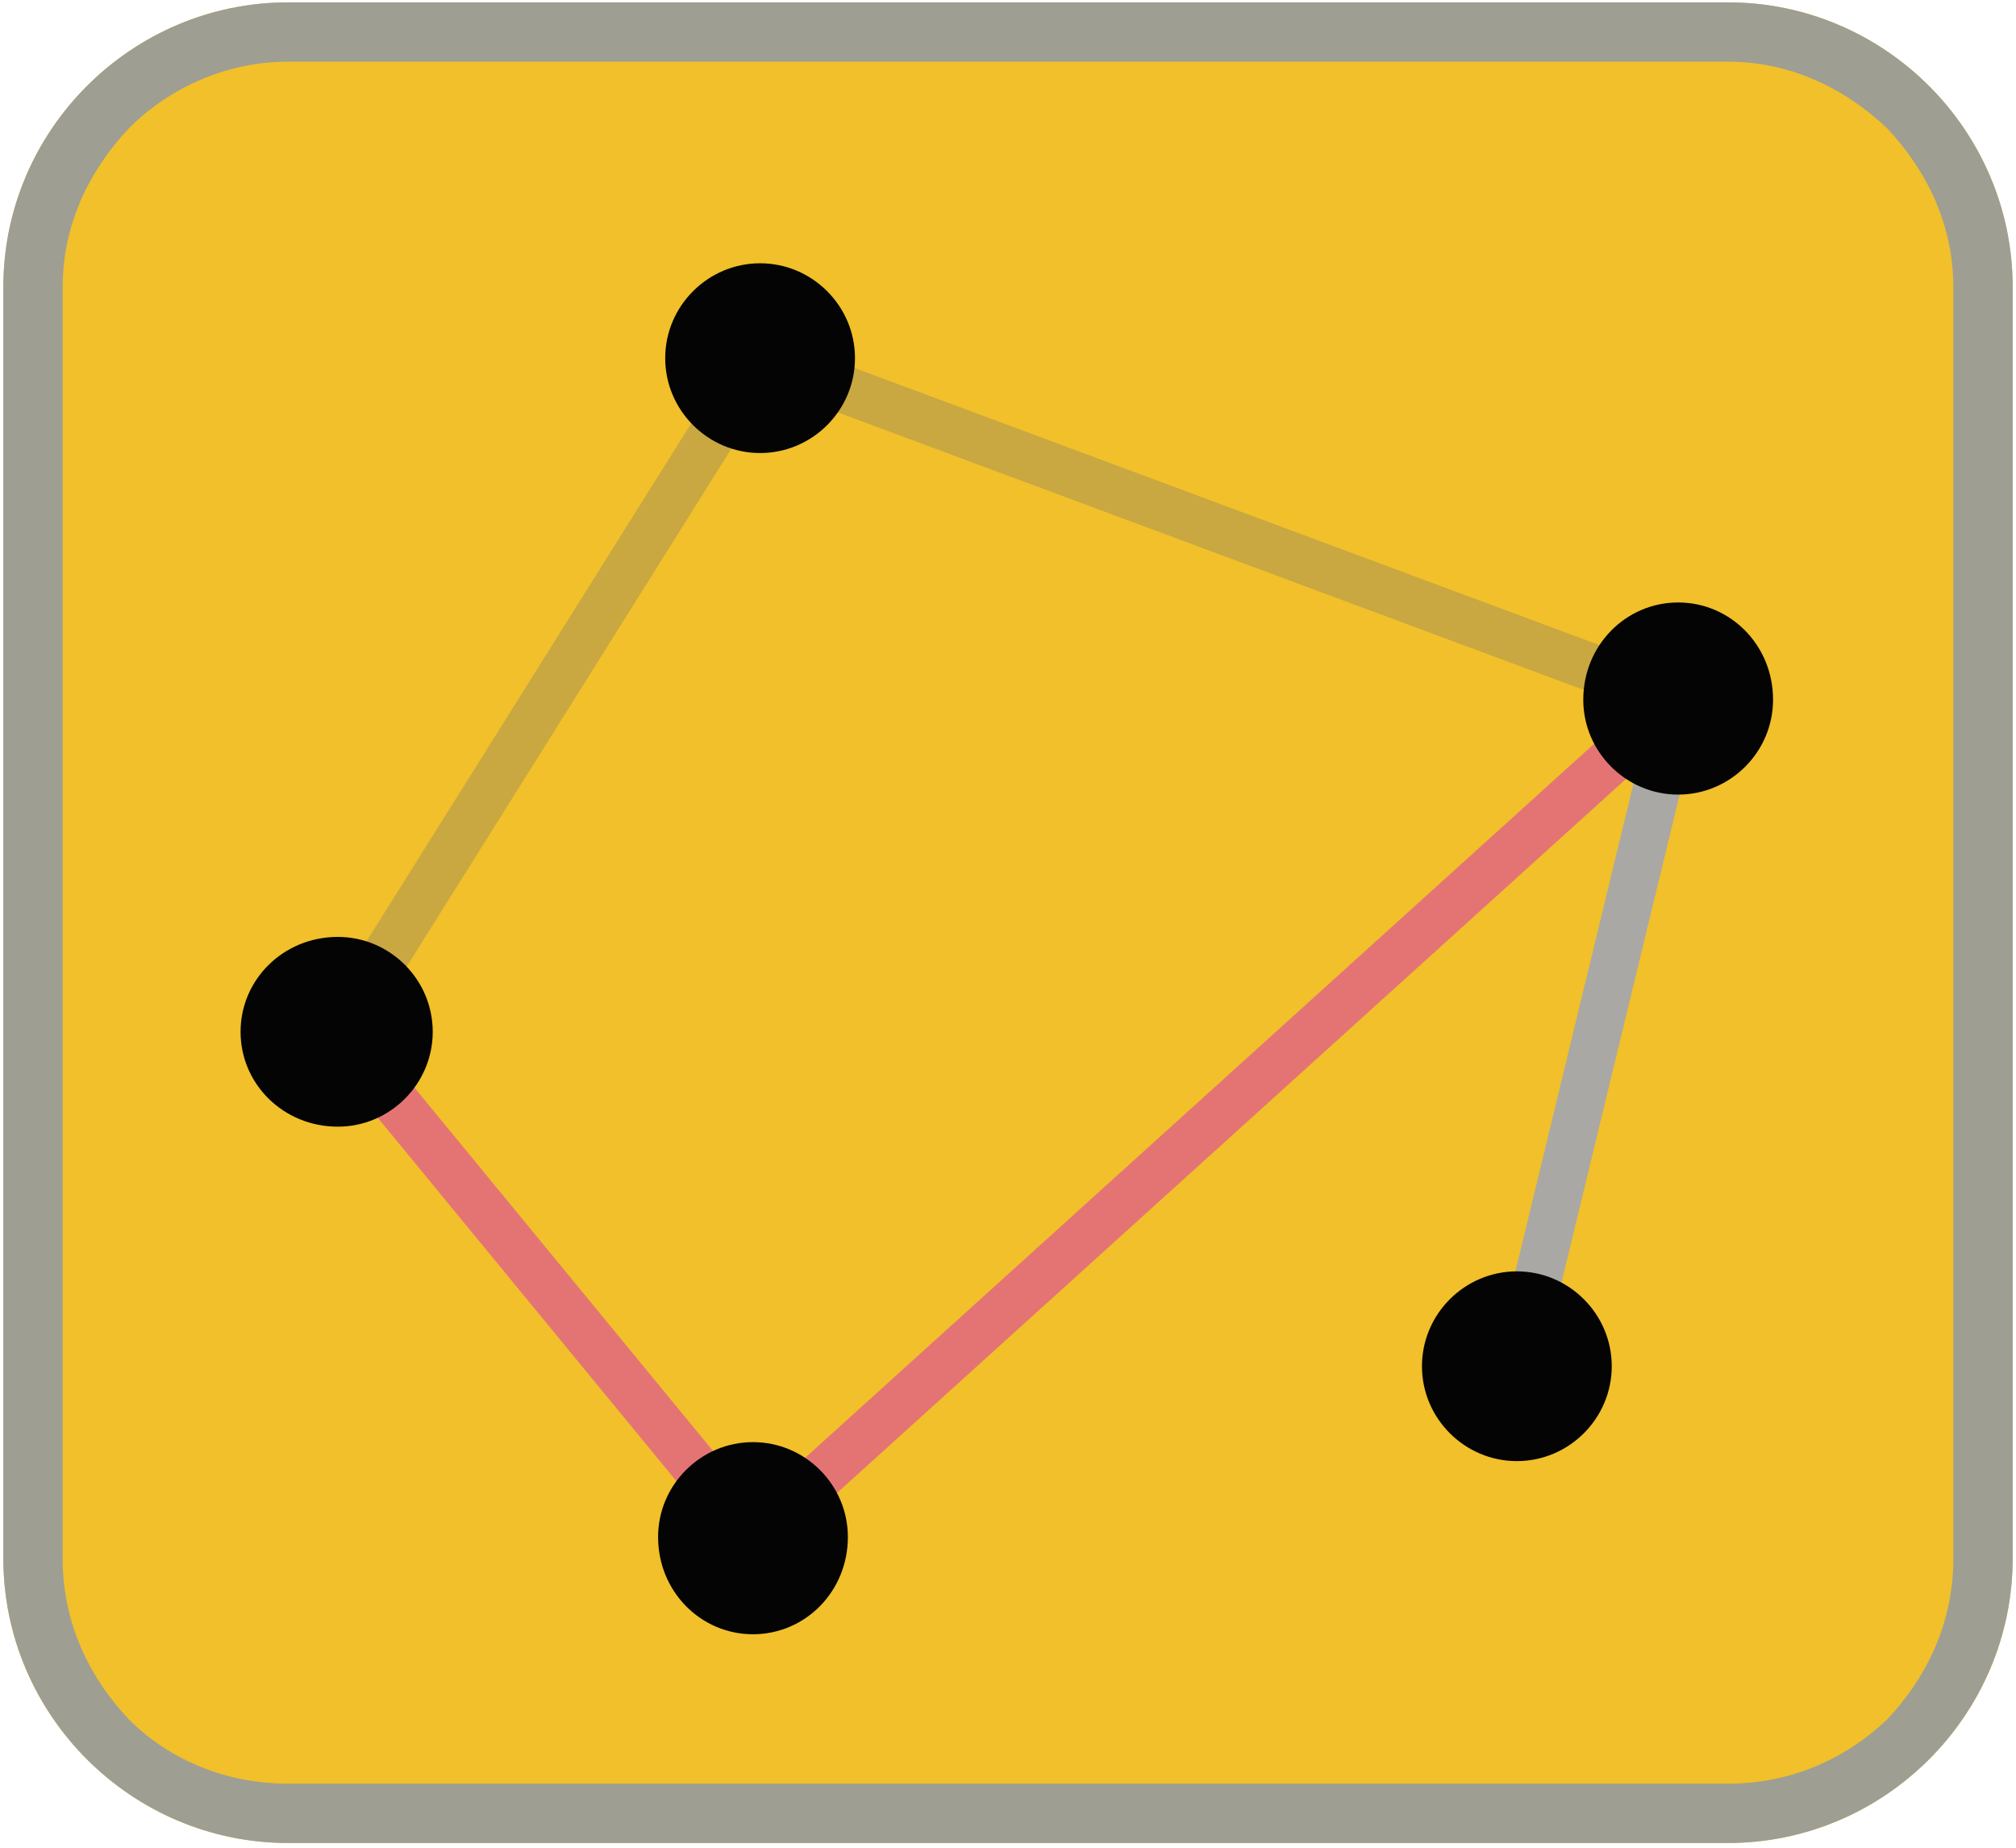
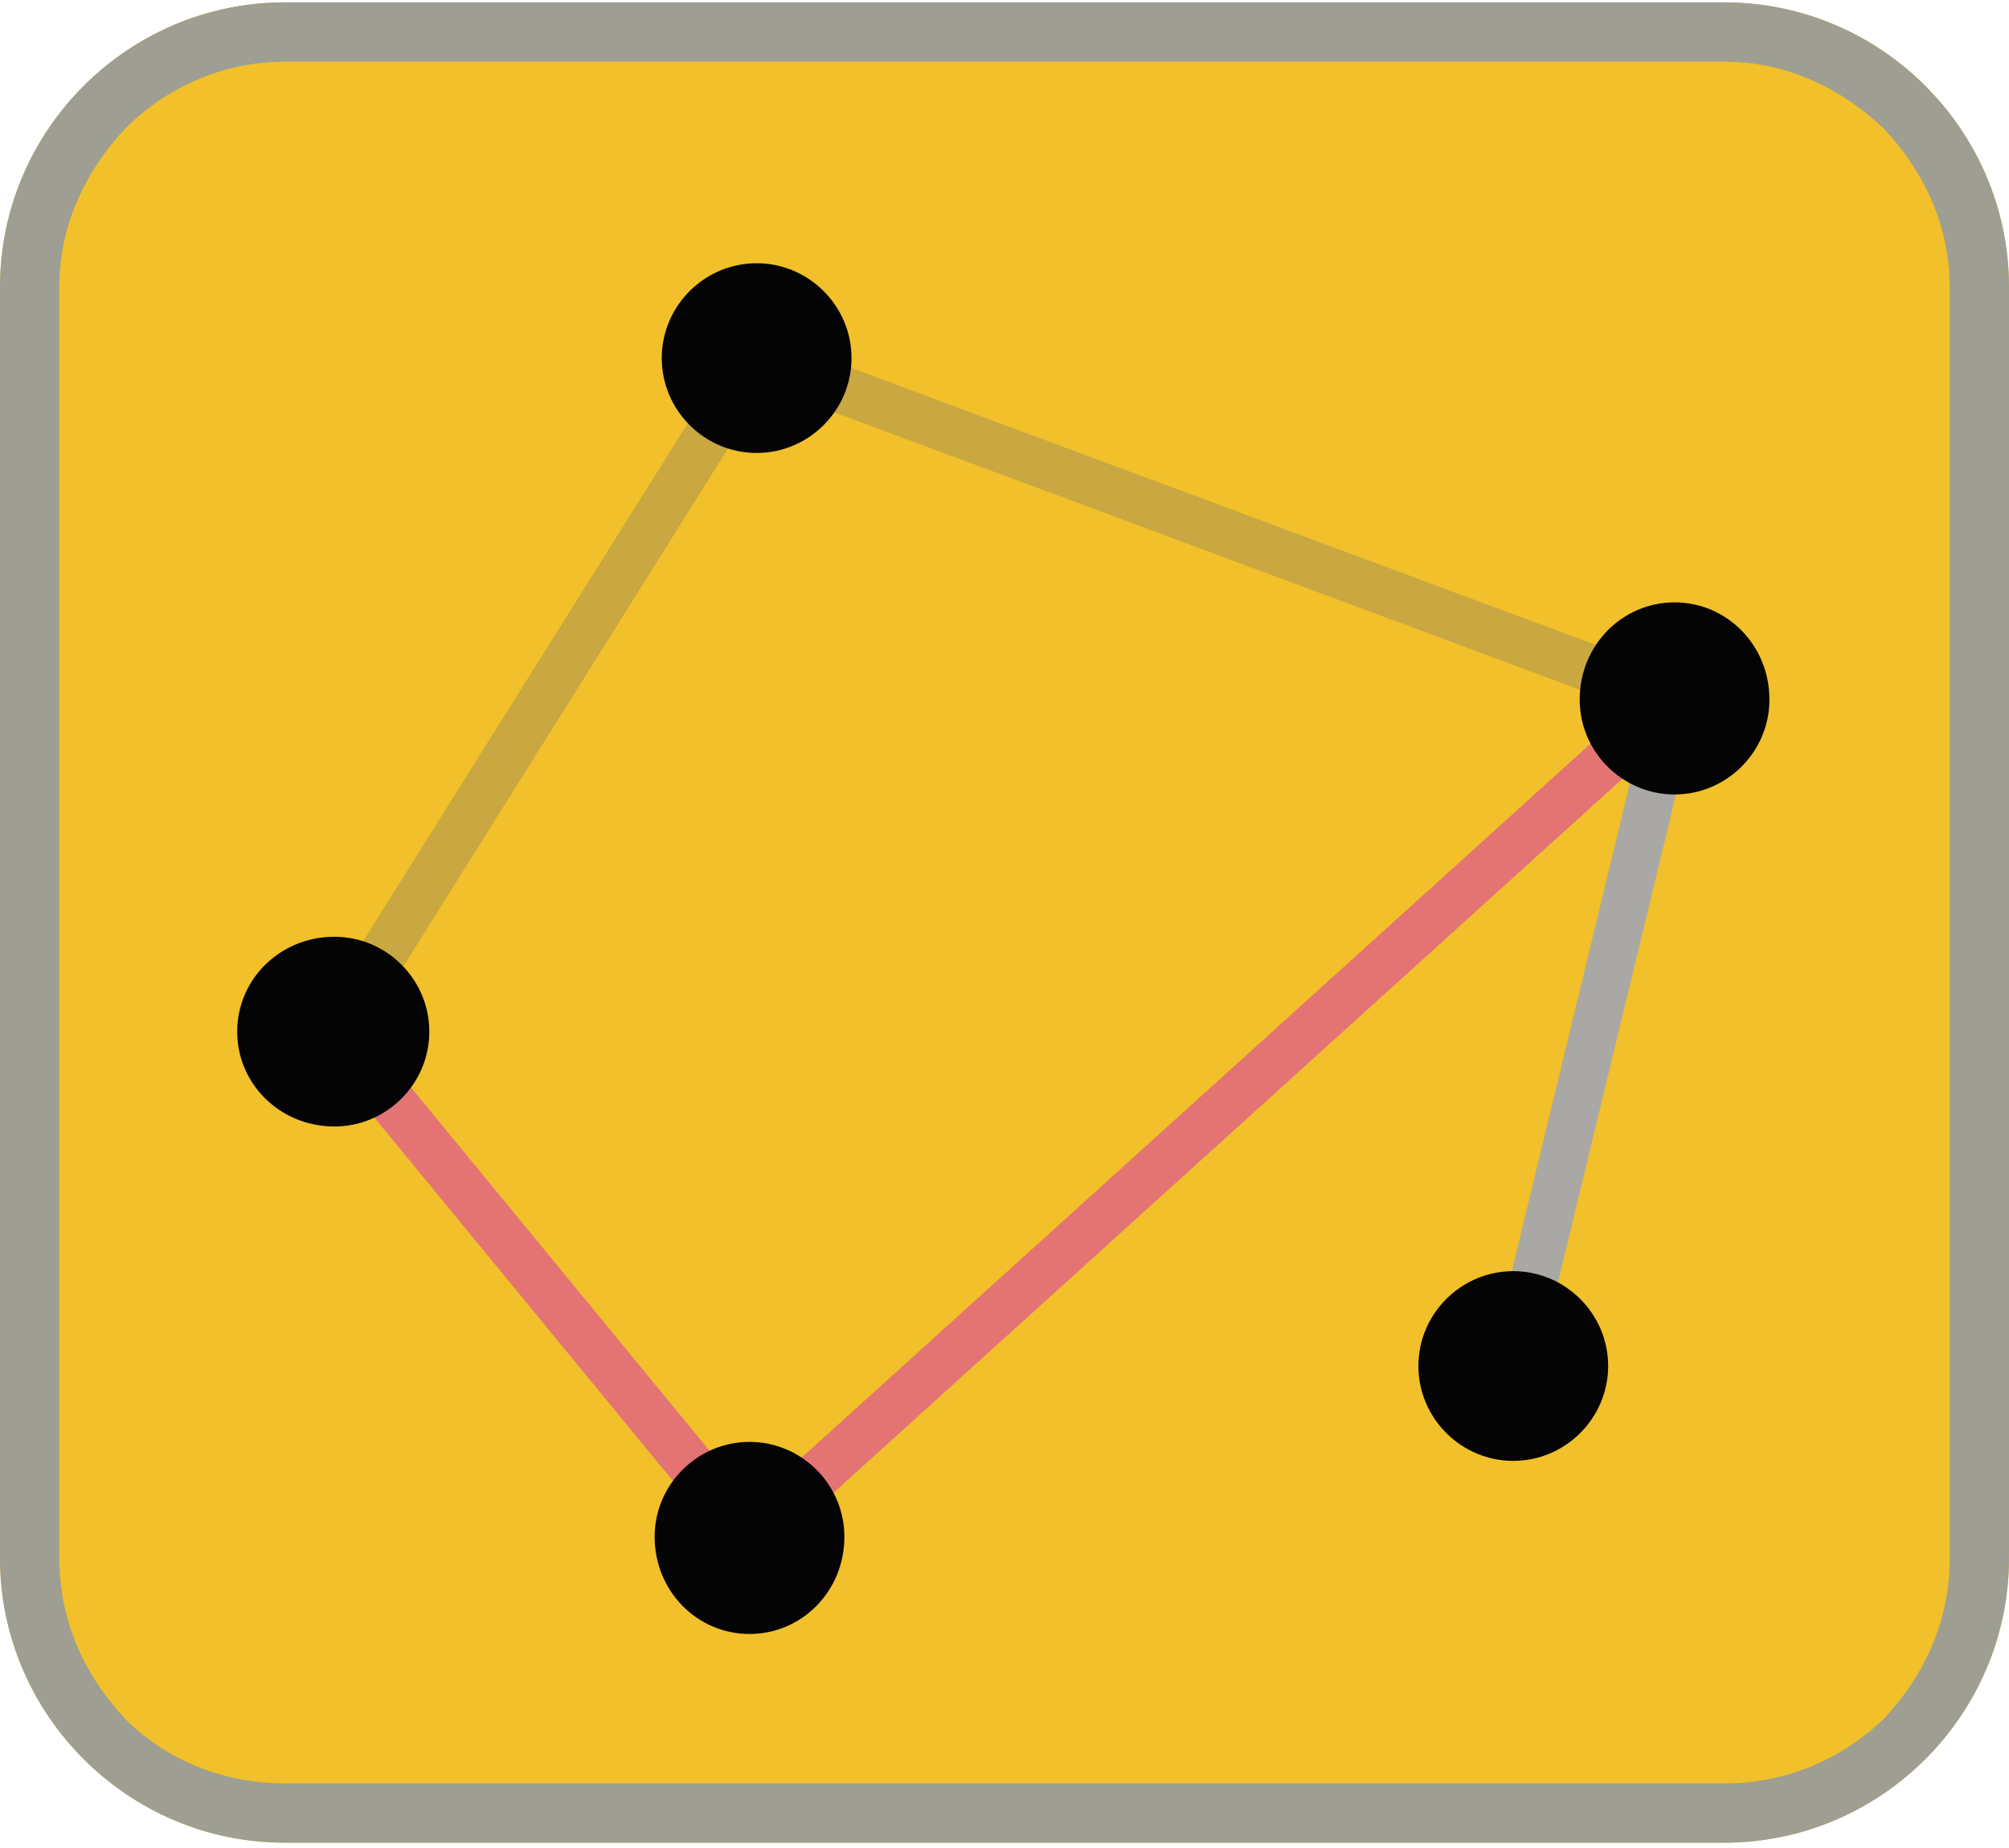
- <svg xmlns="http://www.w3.org/2000/svg" width="24" height="22" viewBox="0 0 847 779">
-   <g>
-     <path fill="#F1C02A" d="M120 1h607c66 0 120 54 120 120v536c0 66-54 120-120 120h-607c-66 0-120-54-120-120v-536c0-66 54-120 120-120z" />
-     <path fill="#9E9E93" d="M120 1h607c66 0 120 54 120 120v536c0 66-54 120-120 120h-607c-66 0-120-54-120-120v-536c0-66 54-120 120-120zm607 25h-607c-26 0-50 11-67 28-17 18-28 41-28 67v536c0 27 11 50 28 68 17 17 41 27 67 27h607c26 0 49-10 67-27 17-18 28-41 28-68v-536c0-26-11-49-28-67-18-17-41-28-67-28z" />
-     <path stroke="#A9A8A4" stroke-width="20" d="M706 295l-68 281" />
-     <path stroke="#E47474" stroke-width="20" d="M316 648l390-353M141 435l175 213" />
-     <path stroke="#C9A741" stroke-width="20" d="M319 151l-178 284M706 295l-387-144" />
-     <g fill="#040405">
-       <path d="M319 111c22 0 40 18 40 40s-18 40-40 40-40-18-40-40 18-40 40-40zM141 395c22 0 40 18 40 40s-18 40-40 40c-23 0-41-18-41-40s18-40 41-40zM316 608c22 0 40 18 40 40 0 23-18 41-40 41s-40-18-40-41c0-22 18-40 40-40zM706 254c22 0 40 18 40 41 0 22-18 40-40 40s-40-18-40-40c0-23 18-41 40-41zM638 536c22 0 40 18 40 40s-18 40-40 40-40-18-40-40 18-40 40-40z" />
-     </g>
-   </g>
+ <svg viewBox="0 0 847 779">
+   <path fill="#F1C02A" d="M120 1h607c66 0 120 54 120 120v536c0 66-54 120-120 120H120C54 777 0 723 0 657V121C0 55 54 1 120 1z" />
+   <path fill="#9E9E93" d="M120 1h607c66 0 120 54 120 120v536c0 66-54 120-120 120H120C54 777 0 723 0 657V121C0 55 54 1 120 1zm607 25H120c-26 0-50 11-67 28-17 18-28 41-28 67v536c0 27 11 50 28 68 17 17 41 27 67 27h607c26 0 49-10 67-27 17-18 28-41 28-68V121c0-26-11-49-28-67-18-17-41-28-67-28z" />
+   <path stroke="#A9A8A4" stroke-width="20" d="M706 295l-68 281" />
+   <path stroke="#E47474" stroke-width="20" d="M316 648l390-353M141 435l175 213" />
+   <path stroke="#C9A741" stroke-width="20" d="M319 151L141 435m565-140L319 151" />
+   <path fill="#040405" d="M319 111c22 0 40 18 40 40s-18 40-40 40-40-18-40-40 18-40 40-40zM141 395c22 0 40 18 40 40s-18 40-40 40c-23 0-41-18-41-40s18-40 41-40zm175 213c22 0 40 18 40 40 0 23-18 41-40 41s-40-18-40-41c0-22 18-40 40-40zm390-354c22 0 40 18 40 41 0 22-18 40-40 40s-40-18-40-40c0-23 18-41 40-41zm-68 282c22 0 40 18 40 40s-18 40-40 40-40-18-40-40 18-40 40-40z" />
</svg>
